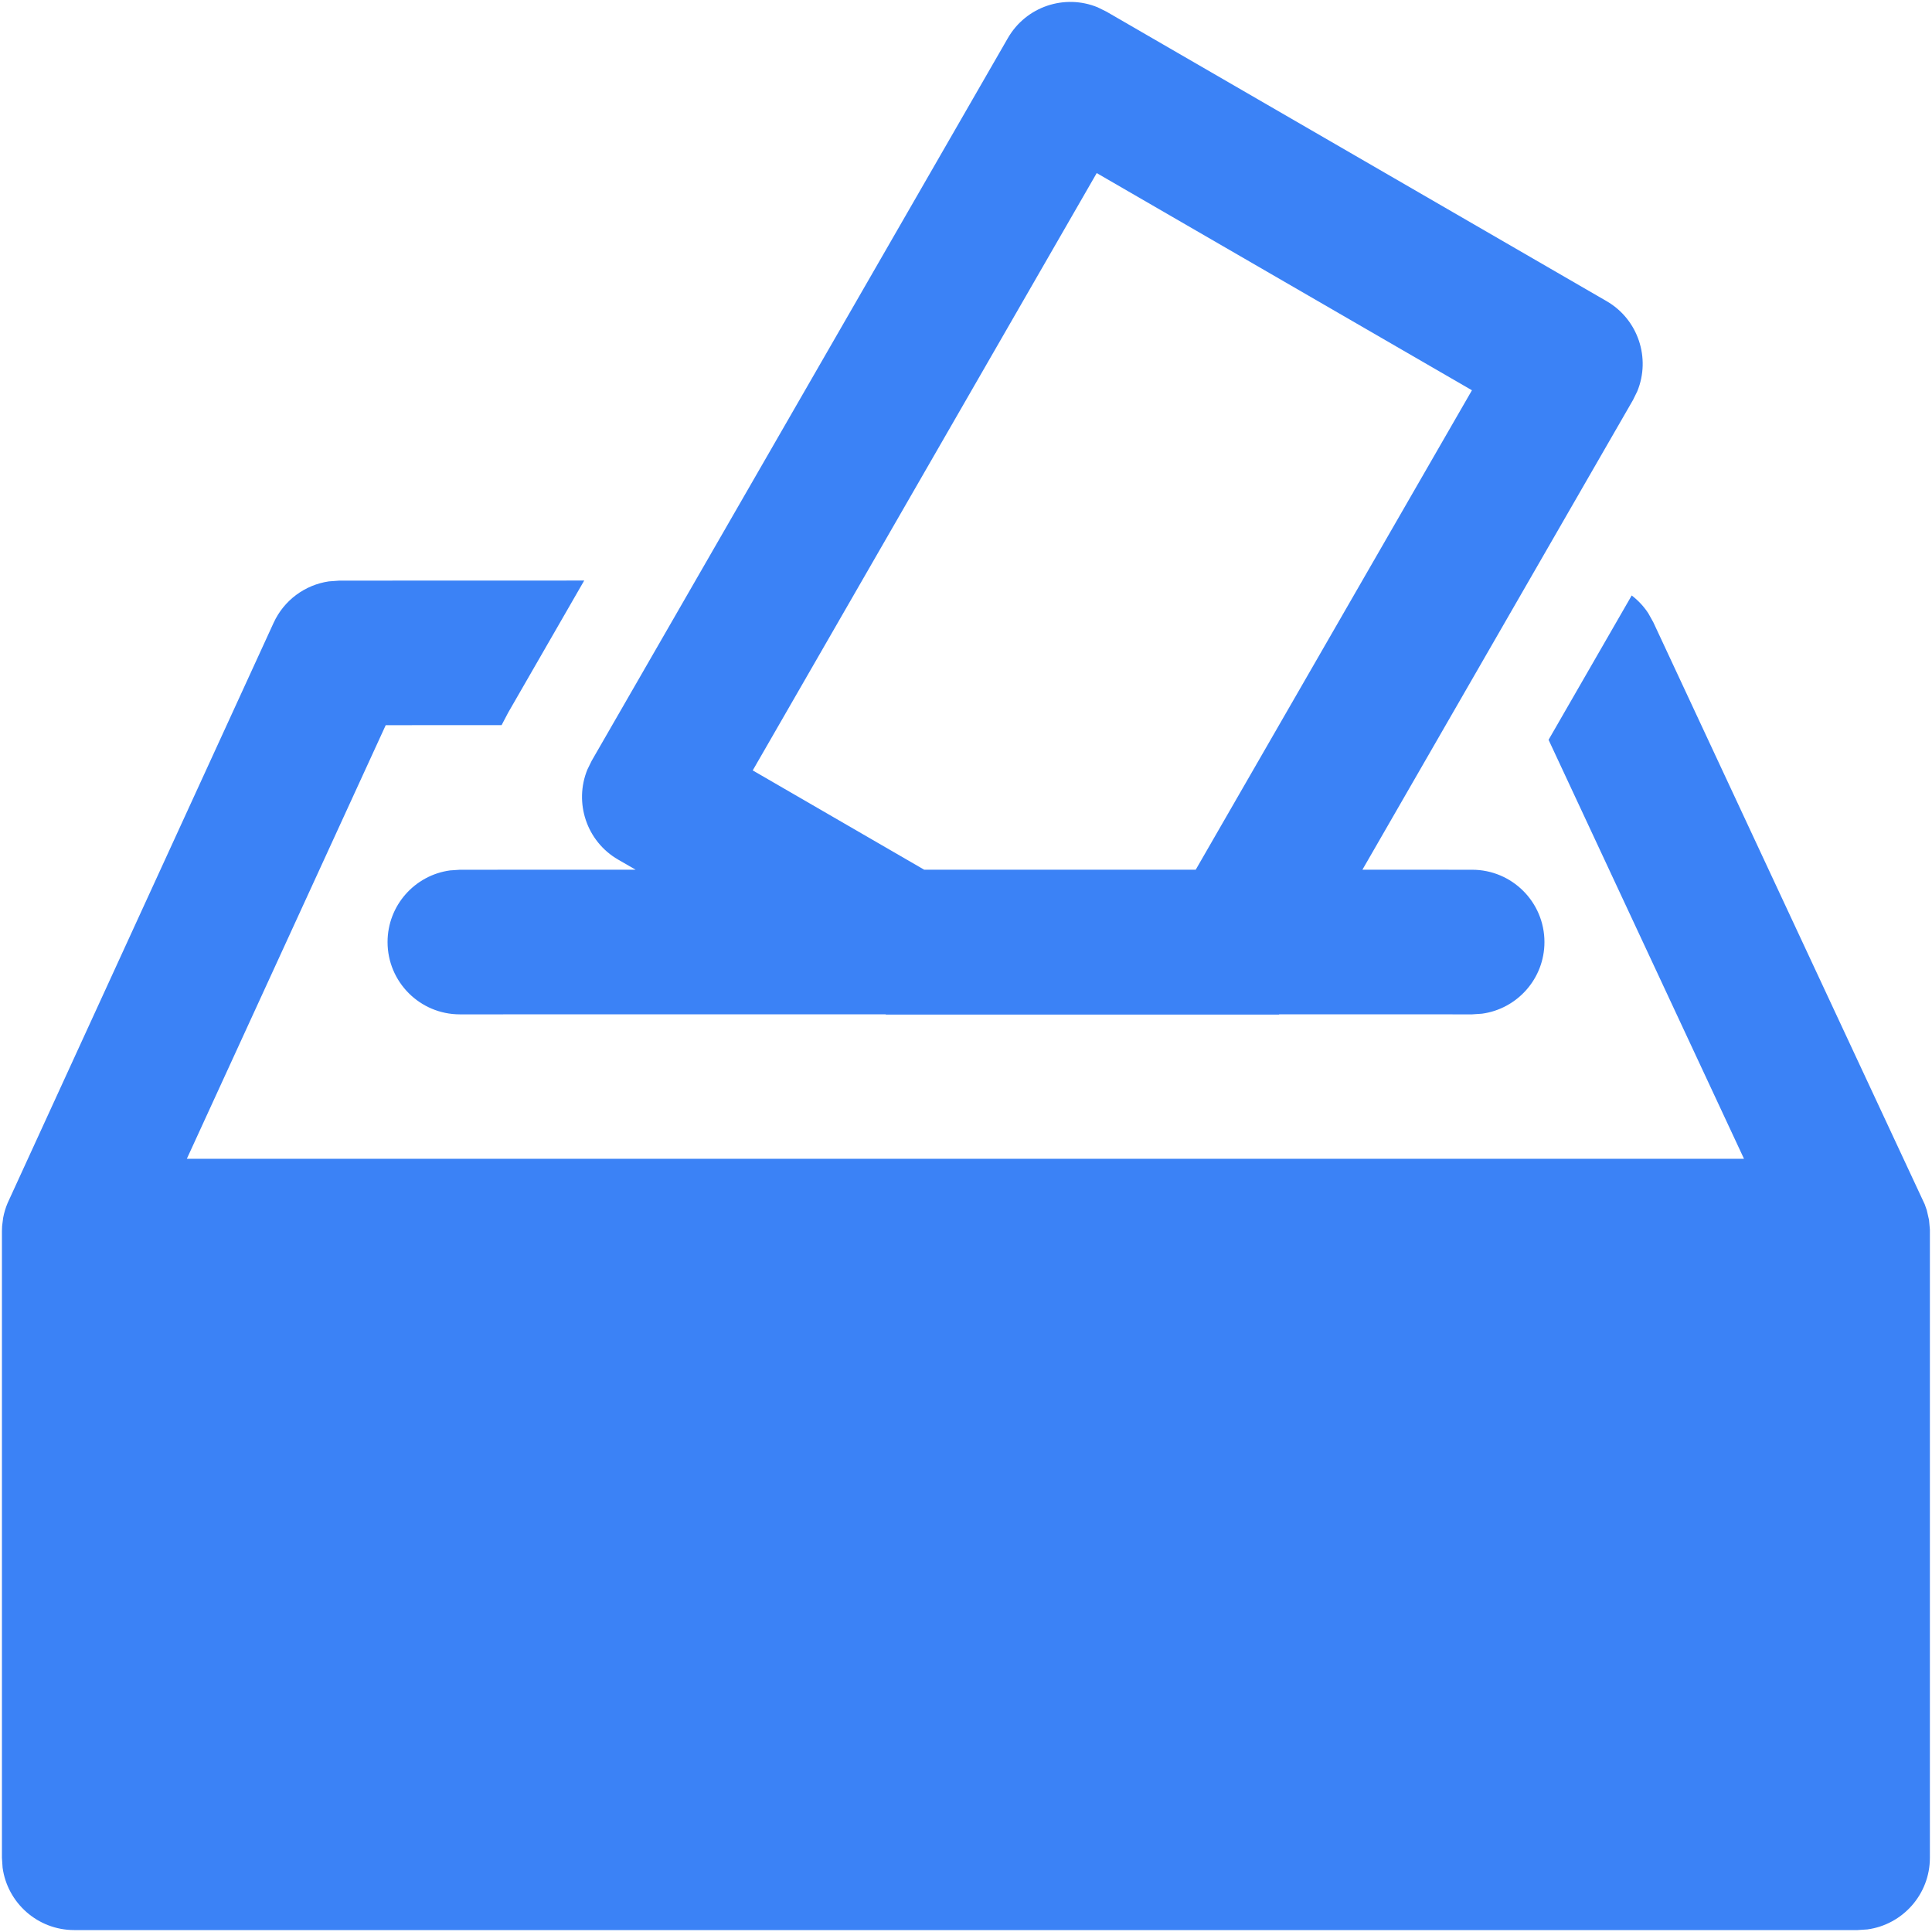
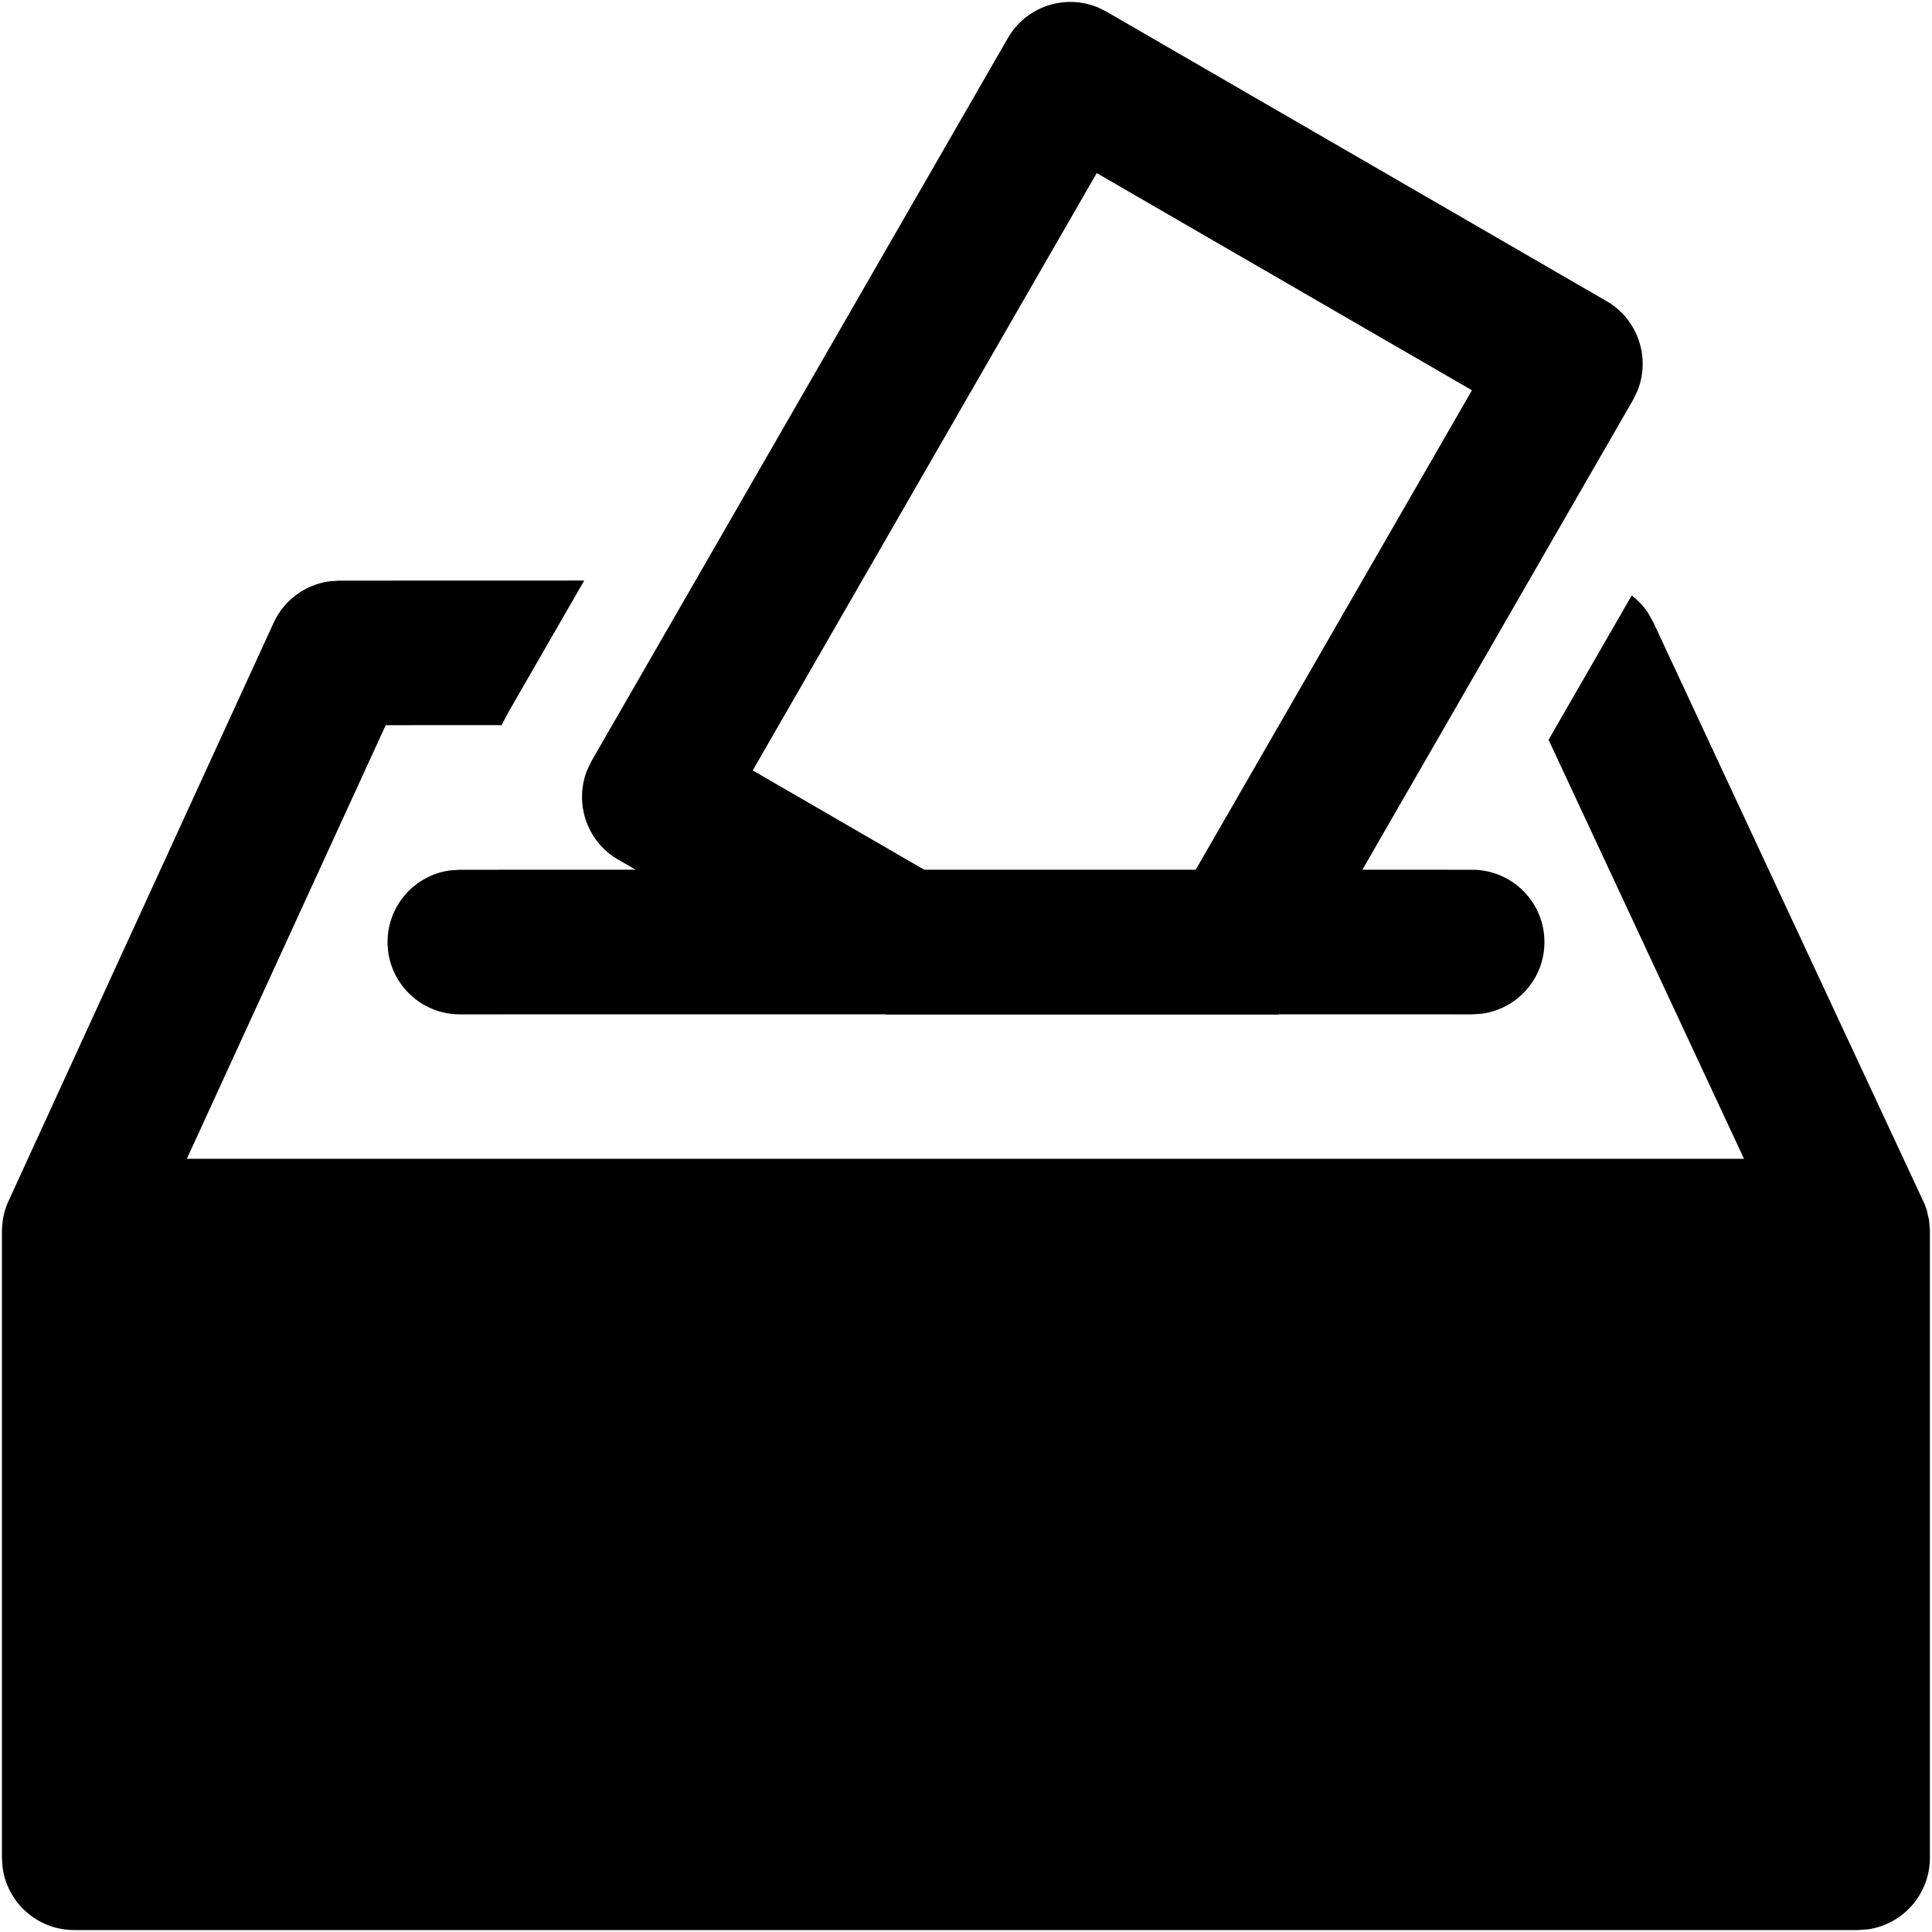
- <svg xmlns="http://www.w3.org/2000/svg" width="668" height="668" viewBox="0 0 668 668" fill="none">
-   <path d="M665.483 416.397L666.203 418.453L666.973 421.817L667.27 425.103V642.333C667.27 654.99 657.863 665.45 645.663 667.107L642.27 667.333H25.666C13.01 667.333 2.55 657.927 0.895 645.727L0.667 642.333V425.687L0.728 423.923L1.09 421.073C1.428 419.28 1.947 417.573 2.631 415.957L94.608 215.334C98.172 207.56 105.415 202.227 113.718 201.016L117.333 200.753L201.994 200.728L175.696 246.402L173.427 250.728L133.366 250.733L64.6 400.66H603L535.427 255.794L564.173 205.884C566.393 207.58 568.337 209.652 569.903 212.037L571.656 215.184L665.483 416.397ZM379.506 2.522L382.553 4.021L555.49 104.125C566.43 110.457 570.776 123.84 566.12 135.243L564.623 138.297L471.066 300.7L509 300.72C522.806 300.72 534 311.913 534 325.72C534 338.377 524.593 348.837 512.393 350.493L509 350.72L442.266 350.7L442.236 350.8H306.303L306.2 350.7L159 350.72C145.193 350.72 134 339.527 134 325.72C134 313.063 143.405 302.603 155.608 300.95L159 300.72L219.766 300.7L213.715 297.21C202.775 290.877 198.428 277.493 203.087 266.091L204.582 263.037L348.47 13.179C354.783 2.211 368.133 -2.148 379.506 2.522ZM379.196 59.843L260.26 266.373L319.533 300.7H413.433L508.933 134.939L379.196 59.843Z" fill="#3B82F6" />
+ <svg xmlns="http://www.w3.org/2000/svg" width="65" height="65" viewBox="0 0 668 668" fill="none">
+   <path d="M665.483 416.397L666.203 418.453L666.973 421.817L667.27 425.103V642.333C667.27 654.99 657.863 665.45 645.663 667.107L642.27 667.333H25.666C13.01 667.333 2.55 657.927 0.895 645.727L0.667 642.333V425.687L0.728 423.923L1.09 421.073C1.428 419.28 1.947 417.573 2.631 415.957L94.608 215.334C98.172 207.56 105.415 202.227 113.718 201.016L117.333 200.753L201.994 200.728L175.696 246.402L173.427 250.728L133.366 250.733L64.6 400.66H603L535.427 255.794L564.173 205.884C566.393 207.58 568.337 209.652 569.903 212.037L571.656 215.184L665.483 416.397ZM379.506 2.522L382.553 4.021L555.49 104.125C566.43 110.457 570.776 123.84 566.12 135.243L564.623 138.297L471.066 300.7L509 300.72C522.806 300.72 534 311.913 534 325.72C534 338.377 524.593 348.837 512.393 350.493L509 350.72L442.266 350.7L442.236 350.8H306.303L306.2 350.7L159 350.72C145.193 350.72 134 339.527 134 325.72C134 313.063 143.405 302.603 155.608 300.95L159 300.72L219.766 300.7L213.715 297.21C202.775 290.877 198.428 277.493 203.087 266.091L204.582 263.037L348.47 13.179C354.783 2.211 368.133 -2.148 379.506 2.522ZM379.196 59.843L260.26 266.373L319.533 300.7H413.433L508.933 134.939L379.196 59.843Z" fill="currentColor" />
</svg>
